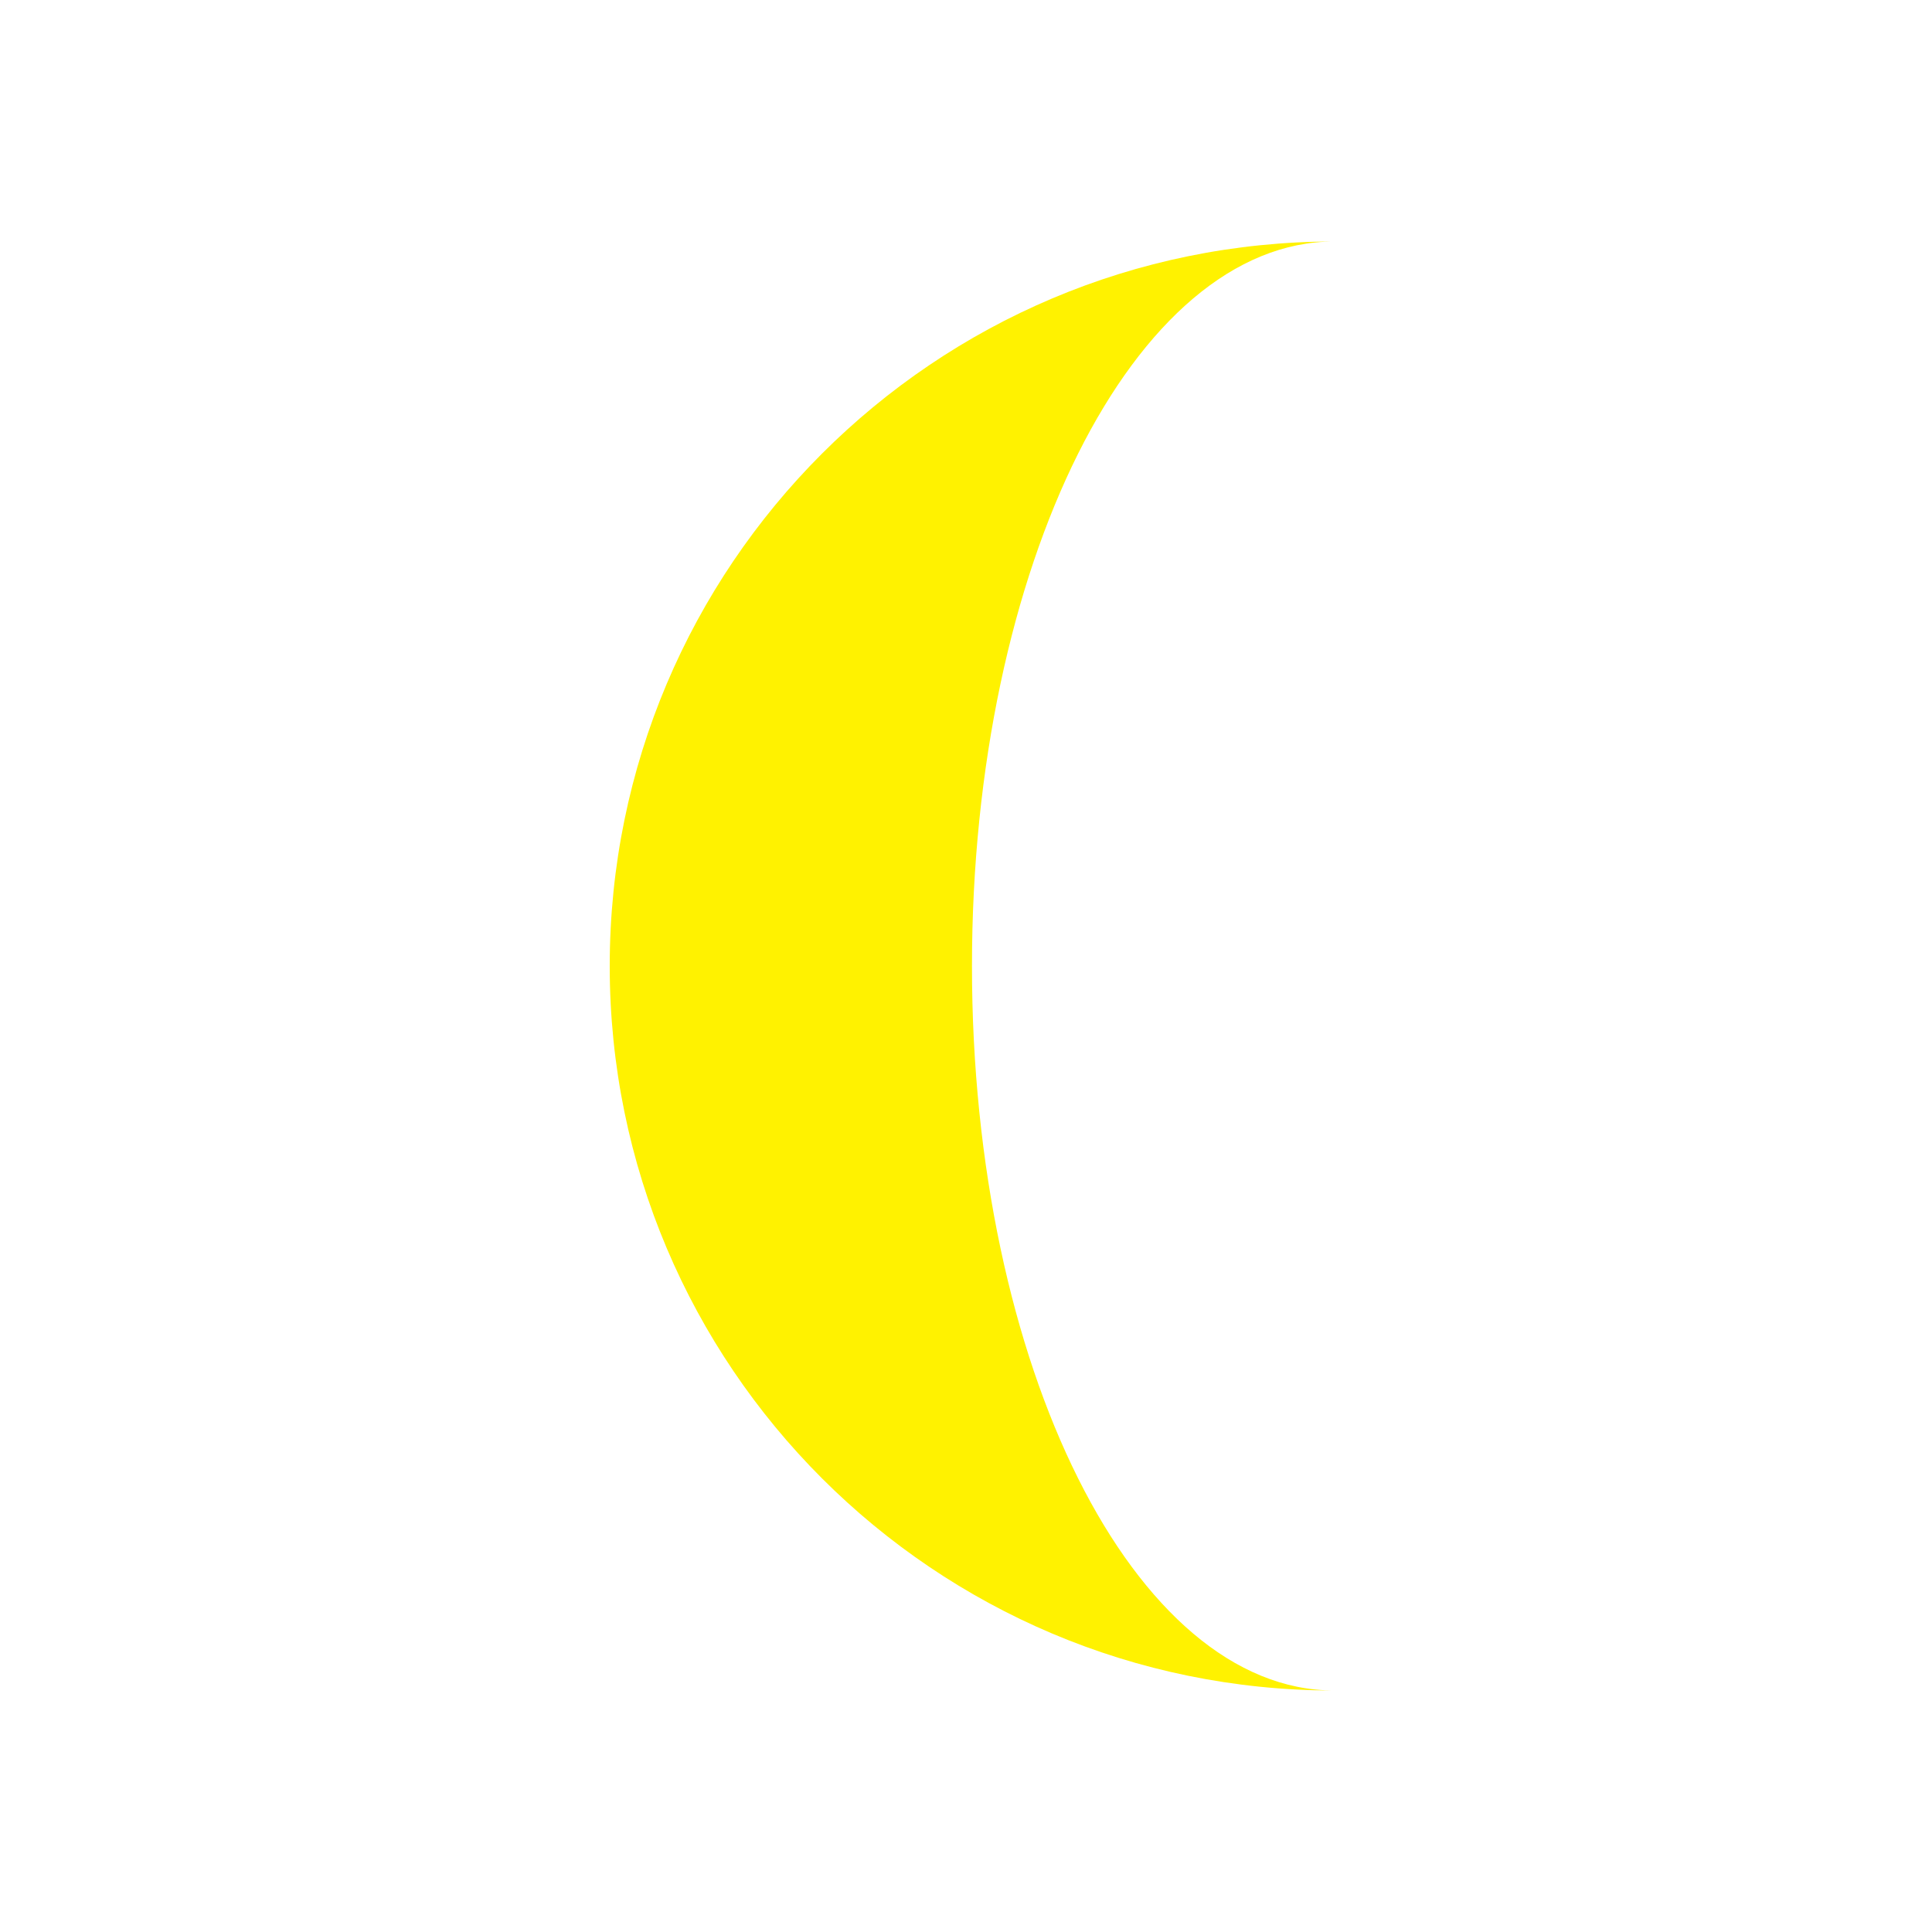
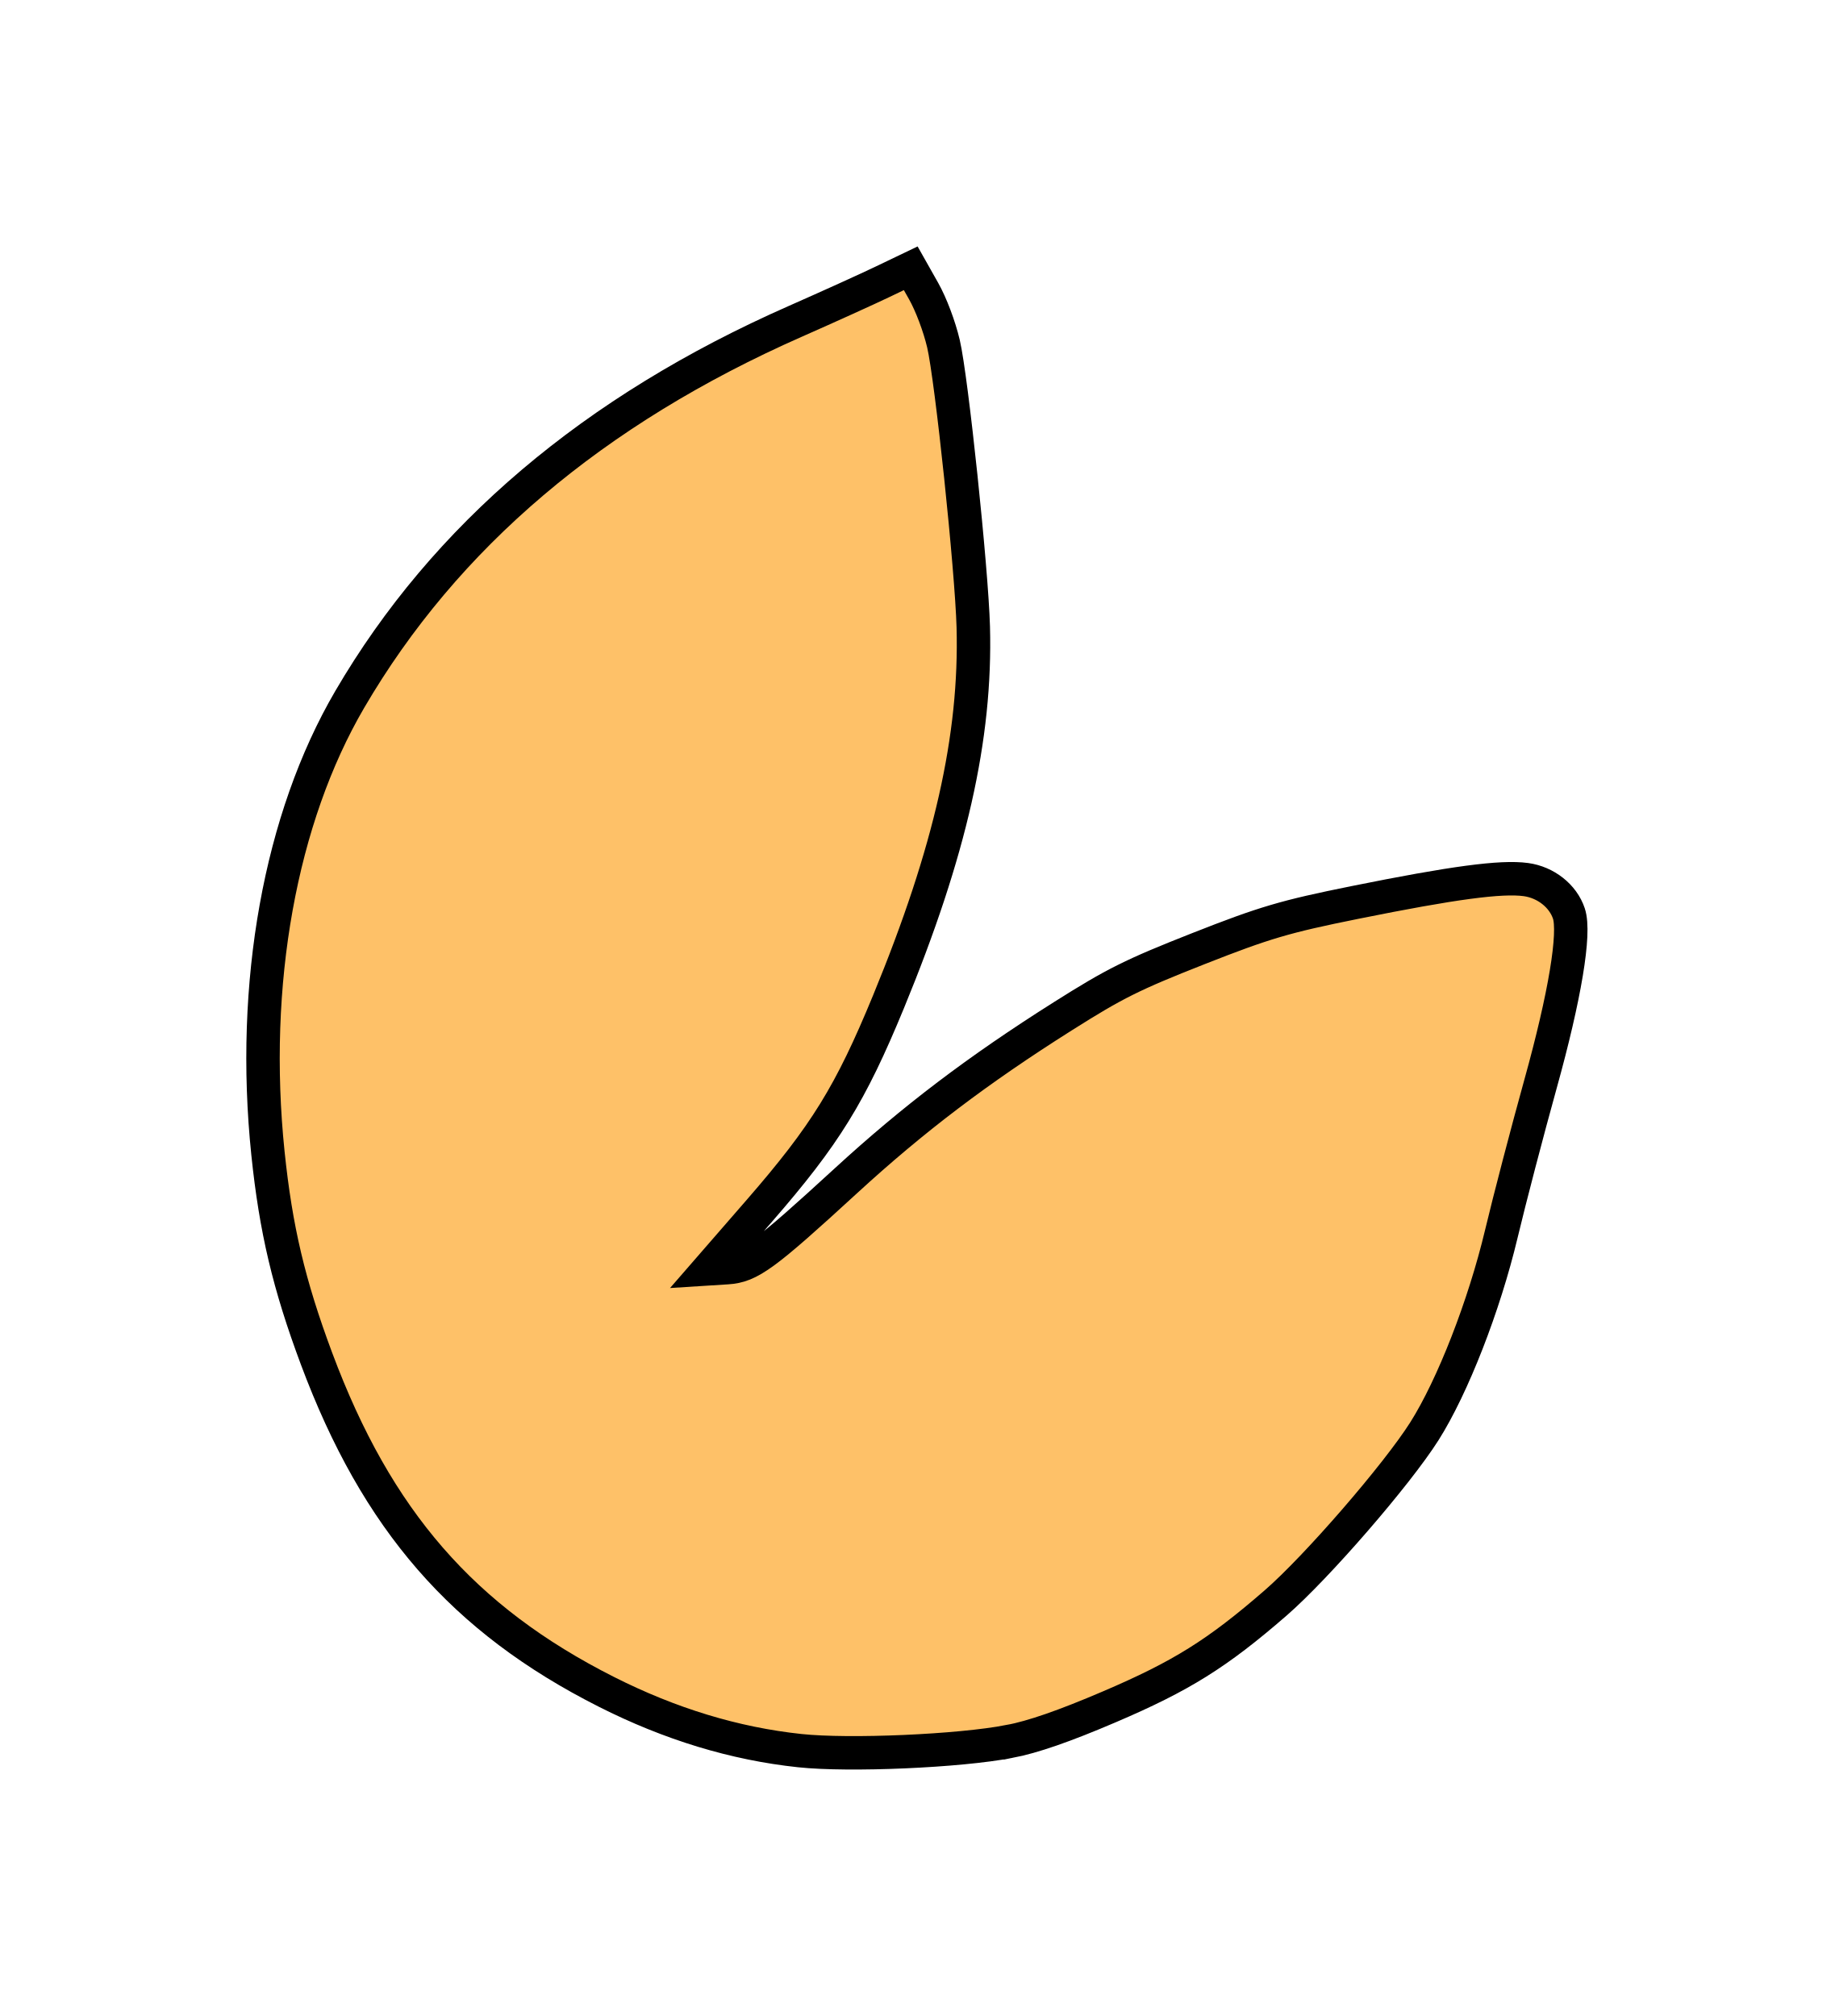
- <svg xmlns="http://www.w3.org/2000/svg" version="1.1" viewBox="0 0 100 100" id="svg3109" width="100%" height="100%">
-   <defs id="defs3115" />
-   <path d="M 69.059,50 V 12.5 a 37.5,37.5 0 1 0 0,75 18.75,37.5 0 1 1 0,-75" id="path3111" style="fill:#fff200" />
+ <svg xmlns="http://www.w3.org/2000/svg" version="1.1" viewBox="0 0 74.397 81.774" id="svg3245" width="100%" height="100%">
+   <defs id="defs3251" />
+   <path style="fill:#fec168;fill-opacity:1;stroke:#000000;stroke-width:1.356;stroke-miterlimit:4;stroke-opacity:1;stroke-dasharray:none" d="m 40.929,70.638 c -2.023,0.392 -6.483,0.587 -8.497,0.372 -2.643,-0.282 -5.252,-1.076 -7.844,-2.386 -5.81,-2.937 -9.307,-6.959 -11.753,-13.517 -1.118,-2.998 -1.649,-5.245 -1.969,-8.33 -0.712,-6.872 0.496,-13.577 3.316,-18.406 3.864,-6.618 9.888,-11.73 18.075,-15.339 1.322,-0.583 2.915,-1.305 3.54,-1.605 l 1.136,-0.545 0.521,0.923 c 0.304,0.538 0.639,1.428 0.806,2.136 0.33,1.406 1.145,9.156 1.209,11.491 0.121,4.465 -0.929,9.109 -3.436,15.198 -1.545,3.752 -2.566,5.406 -5.238,8.481 l -2.047,2.355 0.74,-0.047 c 0.924,-0.059 1.501,-0.481 4.816,-3.524 2.743,-2.517 5.347,-4.493 8.793,-6.671 2.117,-1.338 2.816,-1.686 5.505,-2.746 2.682,-1.056 3.503,-1.299 6.346,-1.872 3.984,-0.804 5.927,-1.064 6.931,-0.928 0.805,0.109 1.507,0.663 1.744,1.378 0.264,0.794 -0.162,3.352 -1.148,6.902 -0.539,1.94 -1.256,4.684 -1.593,6.096 -0.697,2.92 -1.97,6.184 -3.118,8 -1.116,1.764 -4.368,5.519 -6.033,6.965 -2.369,2.058 -3.822,2.965 -6.753,4.218 -1.829,0.782 -3.082,1.216 -4.047,1.403 z" id="path4375" />
</svg>
